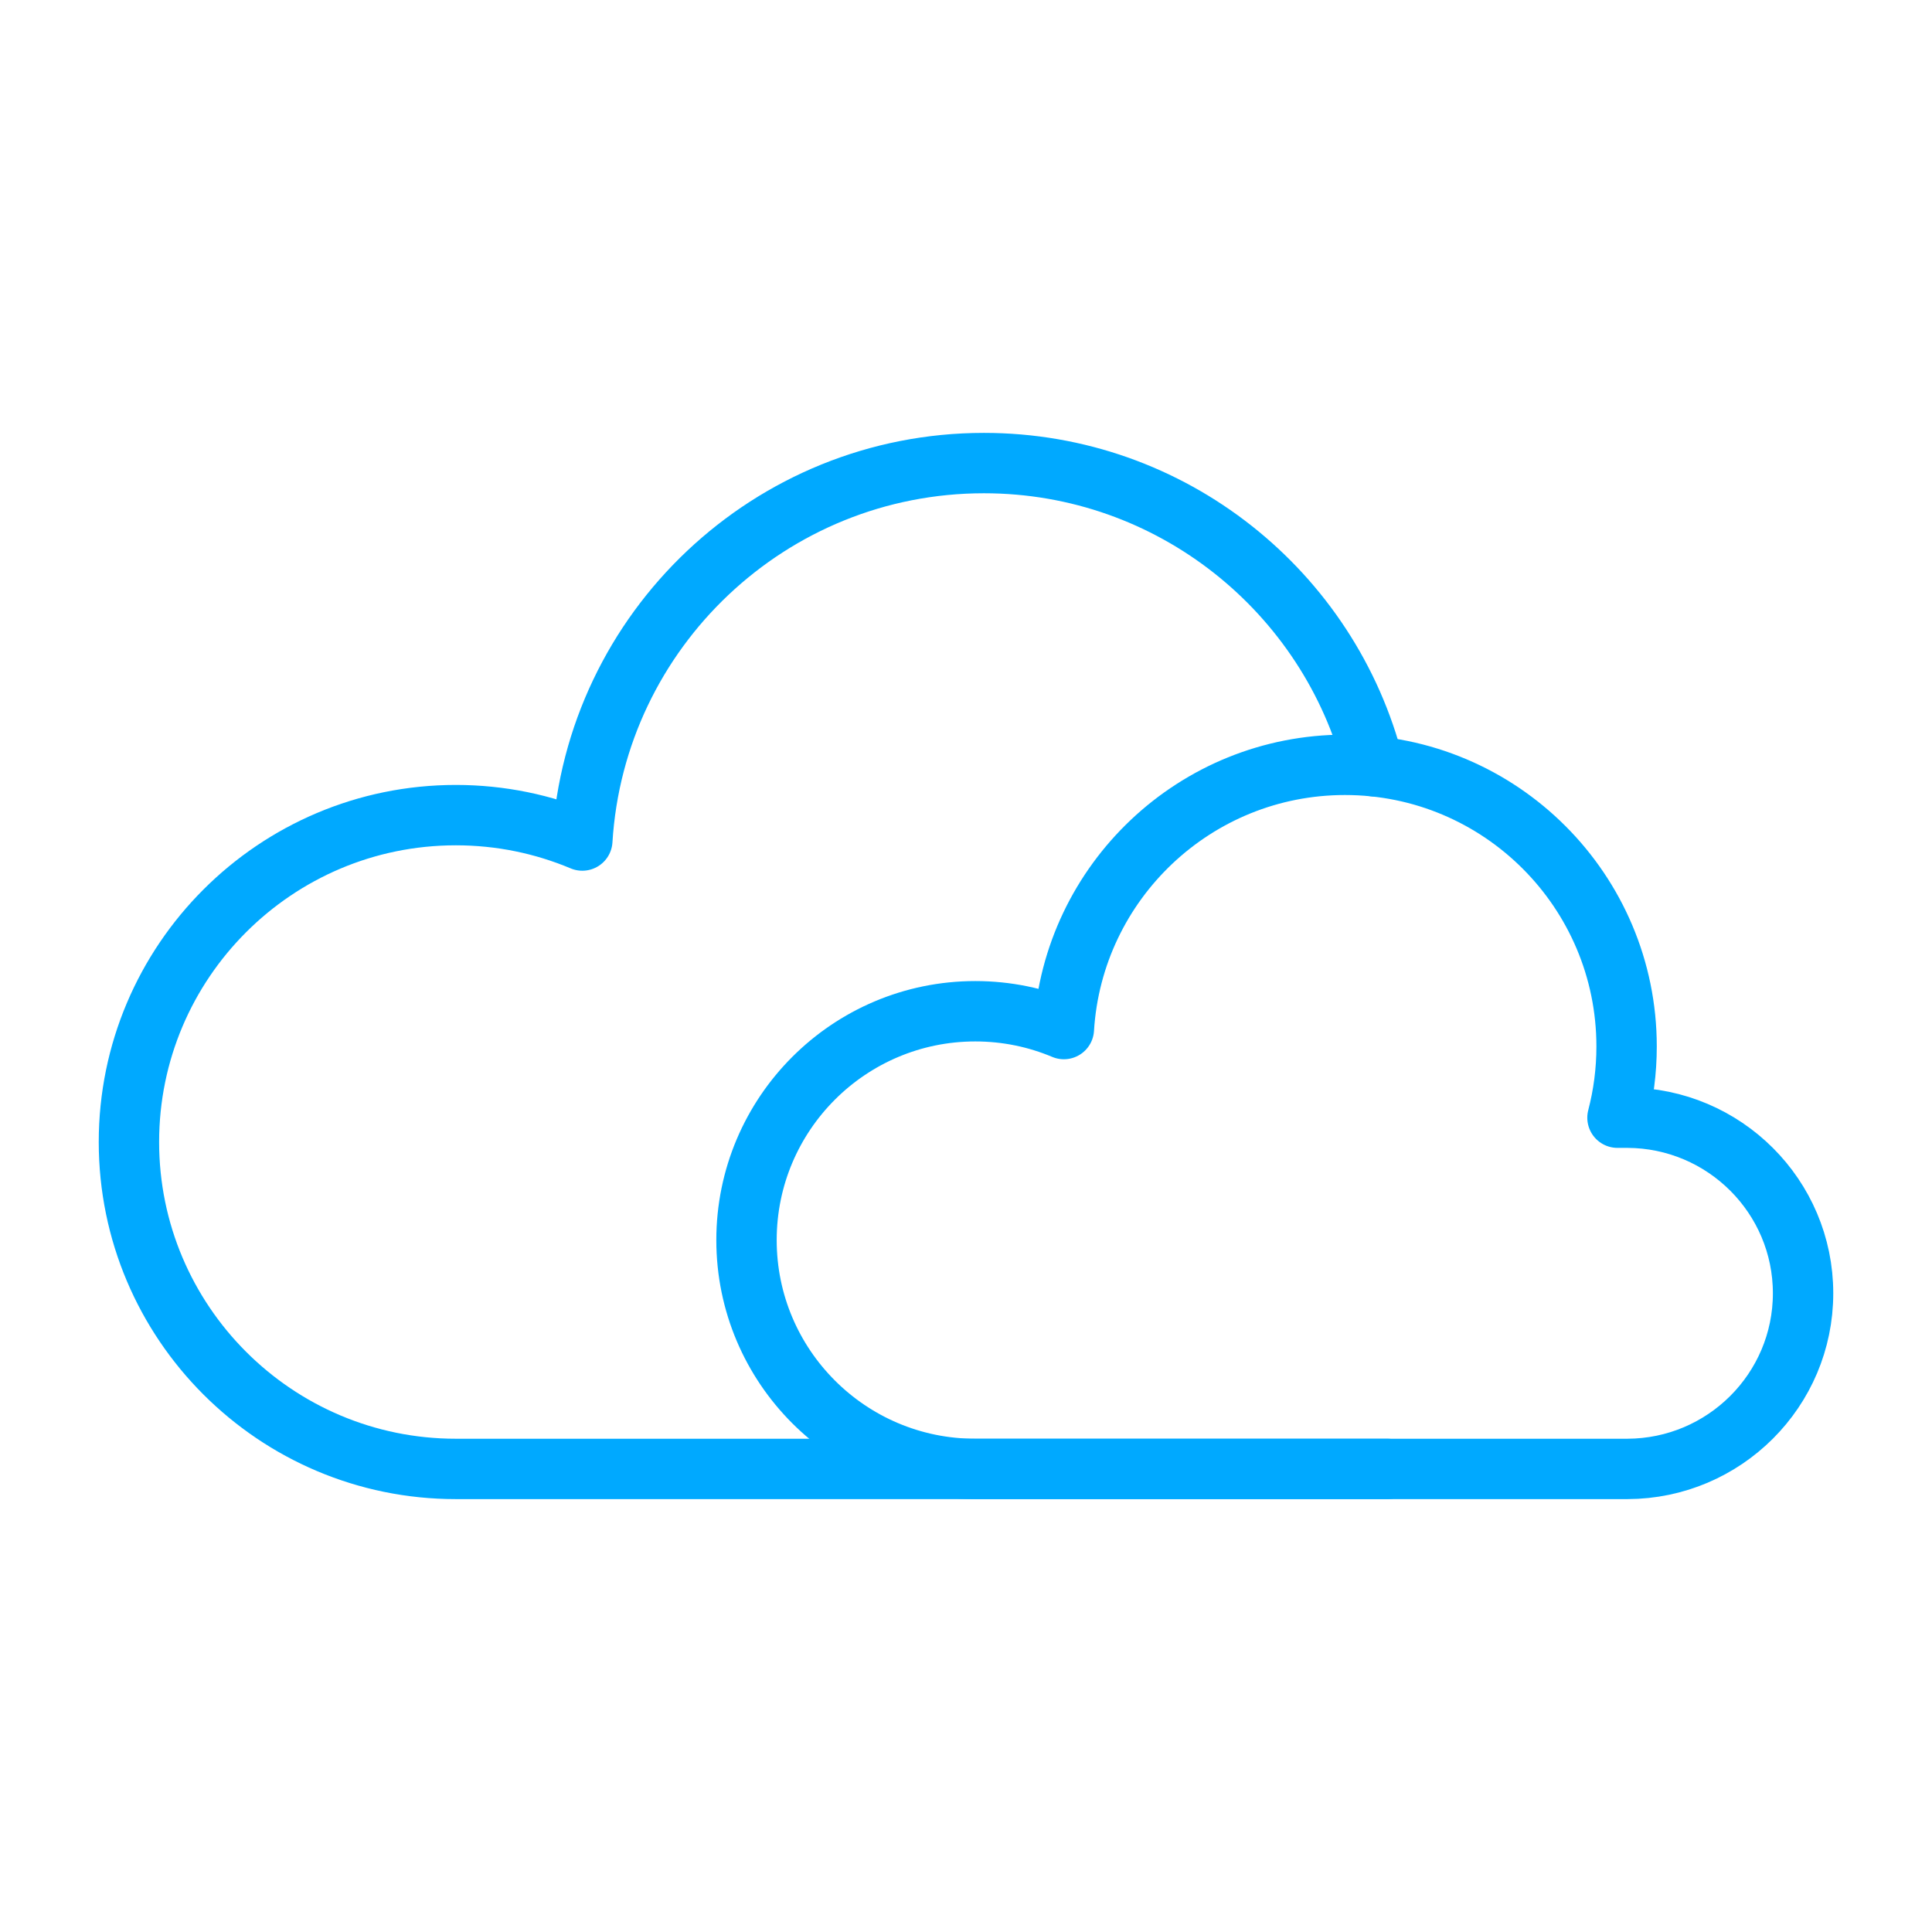
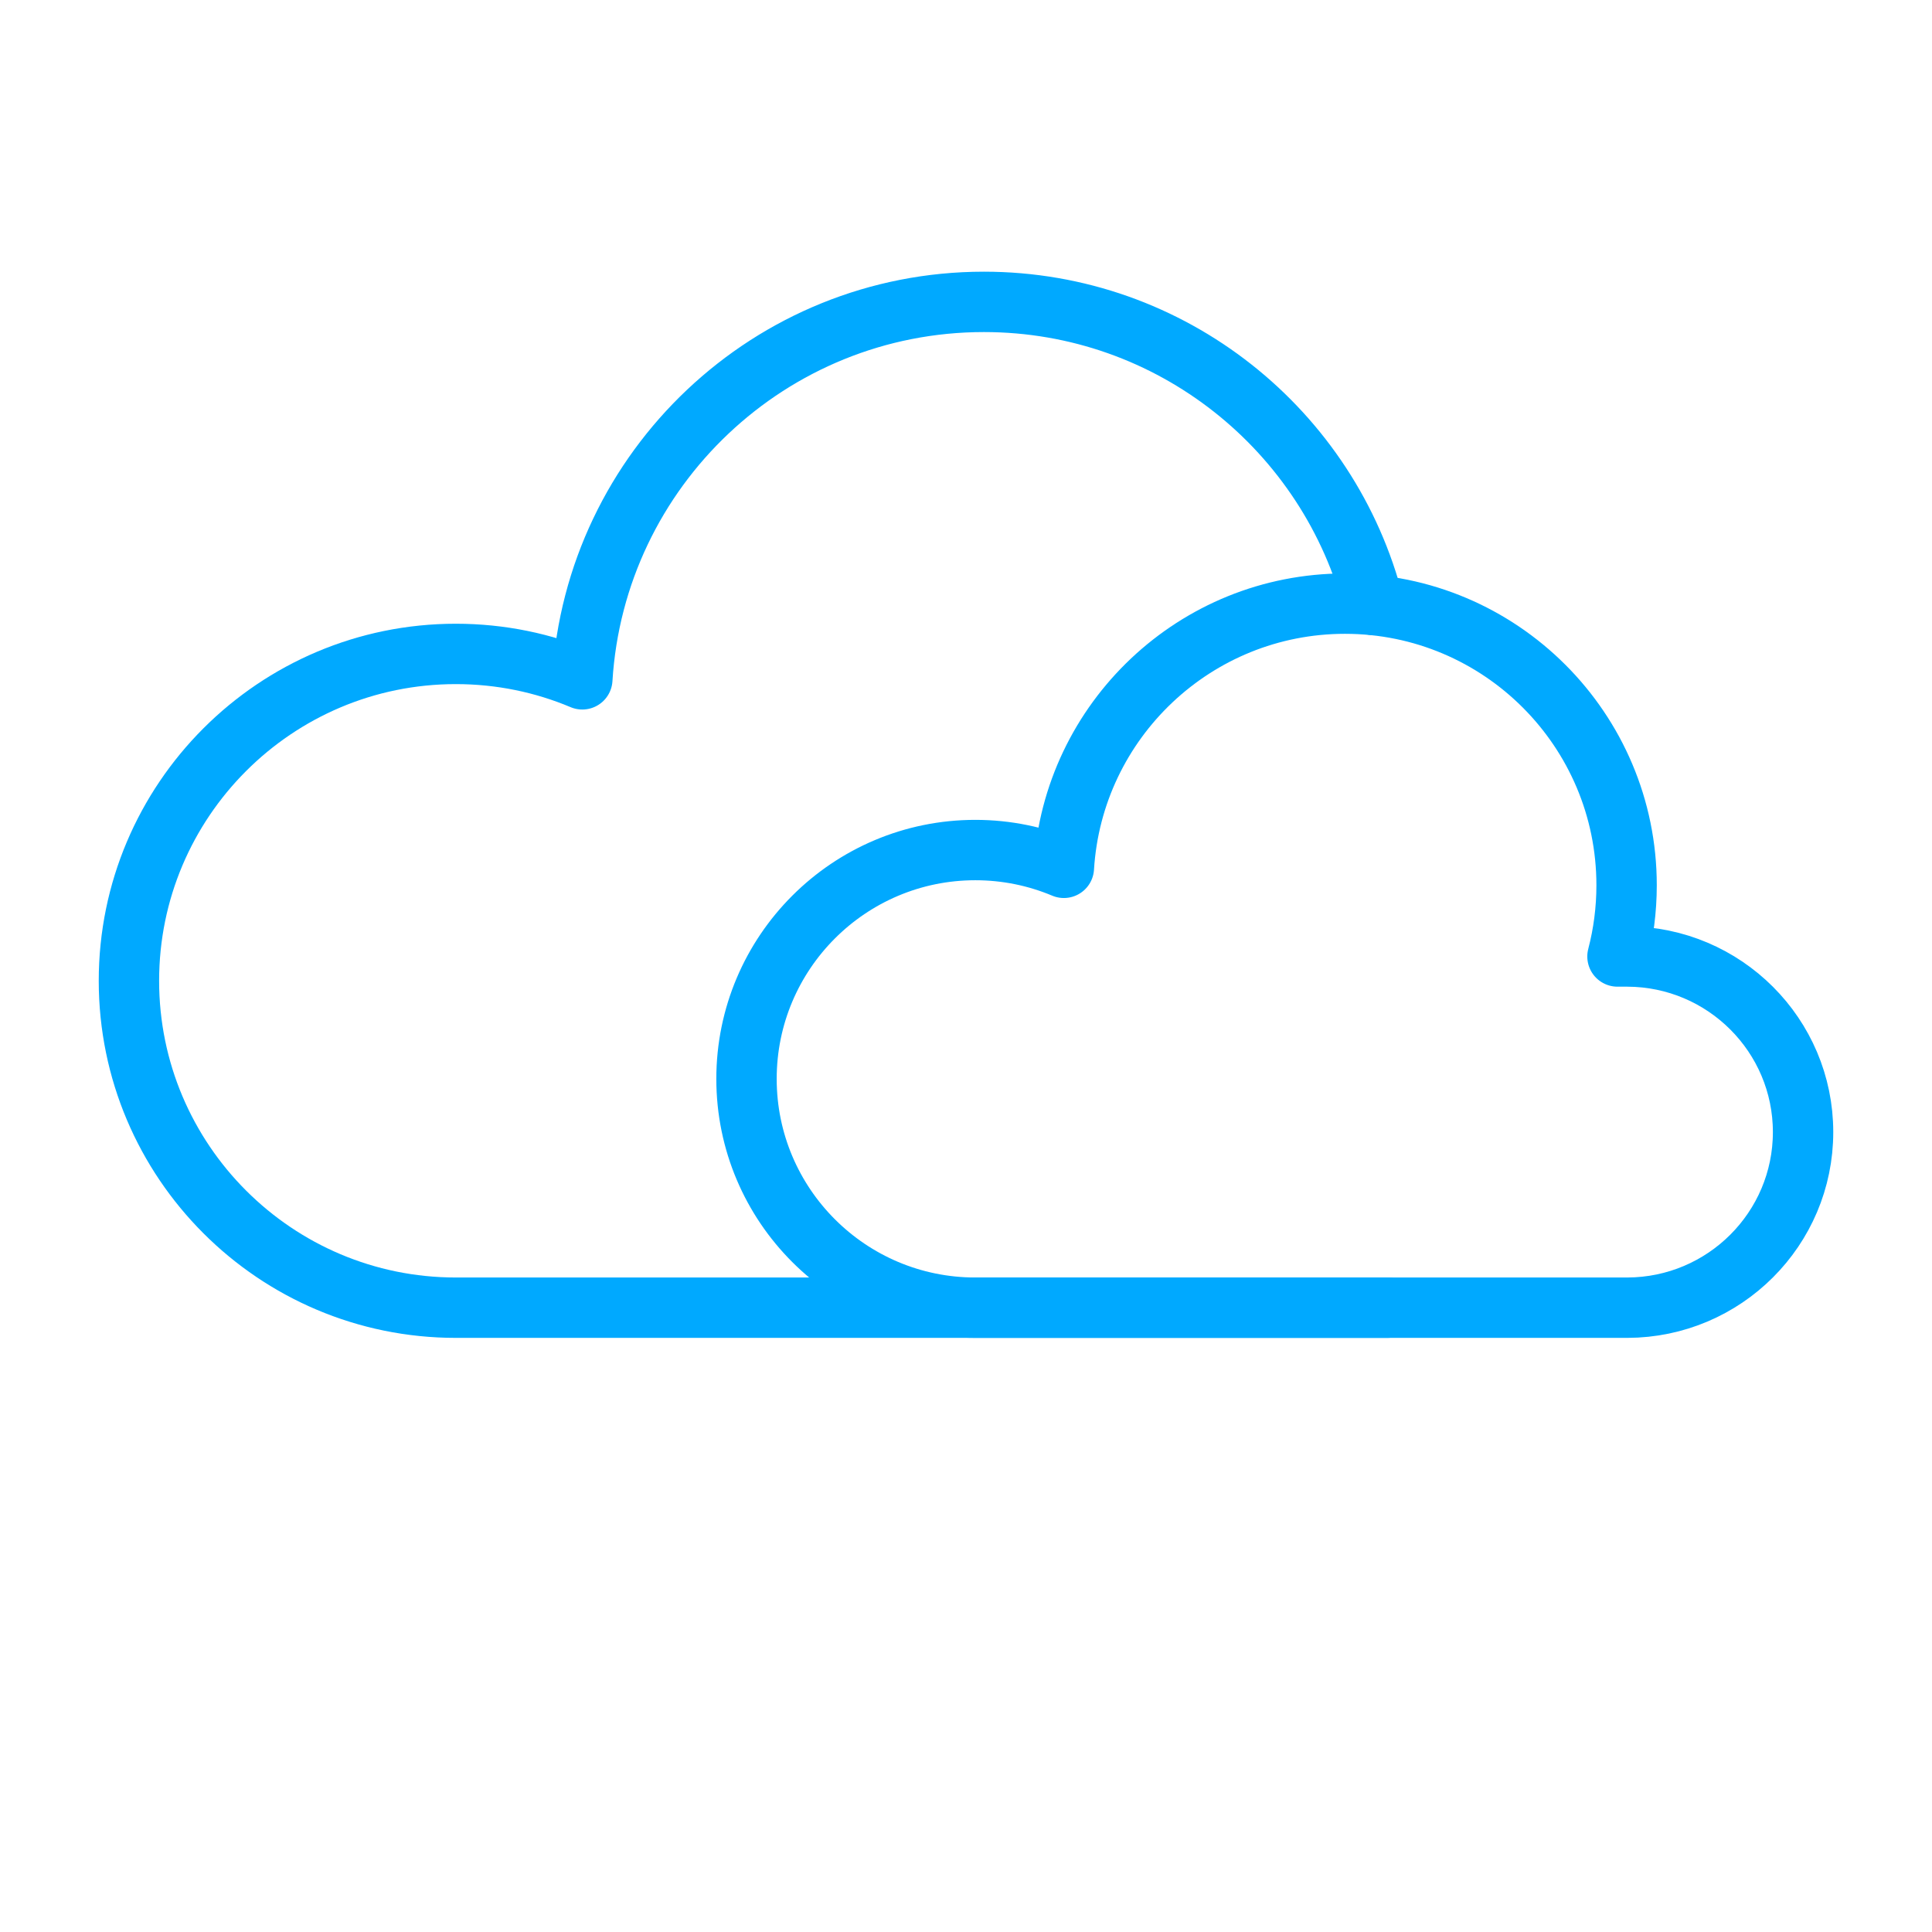
<svg xmlns="http://www.w3.org/2000/svg" width="100%" height="100%" viewBox="0 0 64 64" version="1.1" xml:space="preserve" style="fill-rule:evenodd;clip-rule:evenodd;stroke-linecap:round;stroke-linejoin:round;stroke-miterlimit:1.5;">
  <g id="Cloudy">
-     <path id="Cloud" d="M45.958,48.66l-30.858,0c-5.976,0 -10.829,-4.853 -10.829,-10.829c0,-5.977 4.853,-10.829 10.829,-10.829c1.485,0 2.901,0.3 4.19,0.842c0.427,-6.973 6.224,-12.504 13.303,-12.504c6.222,0 11.454,4.274 12.919,10.043" style="fill:none;stroke:#00a9ff;stroke-width:2px;" />
-     <path id="Cloud1" d="M32.309,48.66c-4.184,0 -7.58,-3.397 -7.58,-7.58c0,-4.184 3.396,-7.581 7.58,-7.581c1.039,0 2.03,0.21 2.933,0.59c0.298,-4.881 4.356,-8.753 9.312,-8.753c5.149,0 9.329,4.18 9.329,9.33c0,0.815 -0.105,1.605 -0.302,2.359l0.328,0l0,0c3.214,0.01 5.82,2.613 5.82,5.817c0,3.205 -2.606,5.808 -5.82,5.818l0,0l-21.6,0Z" style="fill:none;stroke:#00a9ff;stroke-width:2px;" />
+     <path id="Cloud" d="M45.958,43.319l-30.858,0c-5.976,0 -10.829,-4.852 -10.829,-10.828c0,-5.977 4.853,-10.829 10.829,-10.829c1.485,0 2.901,0.299 4.19,0.842c0.427,-6.973 6.224,-12.504 13.303,-12.504c6.222,0 11.454,4.273 12.919,10.043" style="fill:none;stroke:#00a9ff;stroke-width:2px;" />
+     <path id="Cloud1" d="M32.309,43.319c-4.184,0 -7.58,-3.396 -7.58,-7.58c0,-4.183 3.396,-7.58 7.58,-7.58c1.039,0 2.03,0.21 2.933,0.589c0.298,-4.88 4.356,-8.752 9.312,-8.752c5.149,0 9.329,4.18 9.329,9.329c0,0.815 -0.105,1.606 -0.302,2.36l0.328,0l0,0c3.214,0.01 5.82,2.613 5.82,5.817c0,3.205 -2.606,5.807 -5.82,5.817l0,0l-21.6,0Z" style="fill:none;stroke:#00a9ff;stroke-width:2px;" />
  </g>
</svg>
